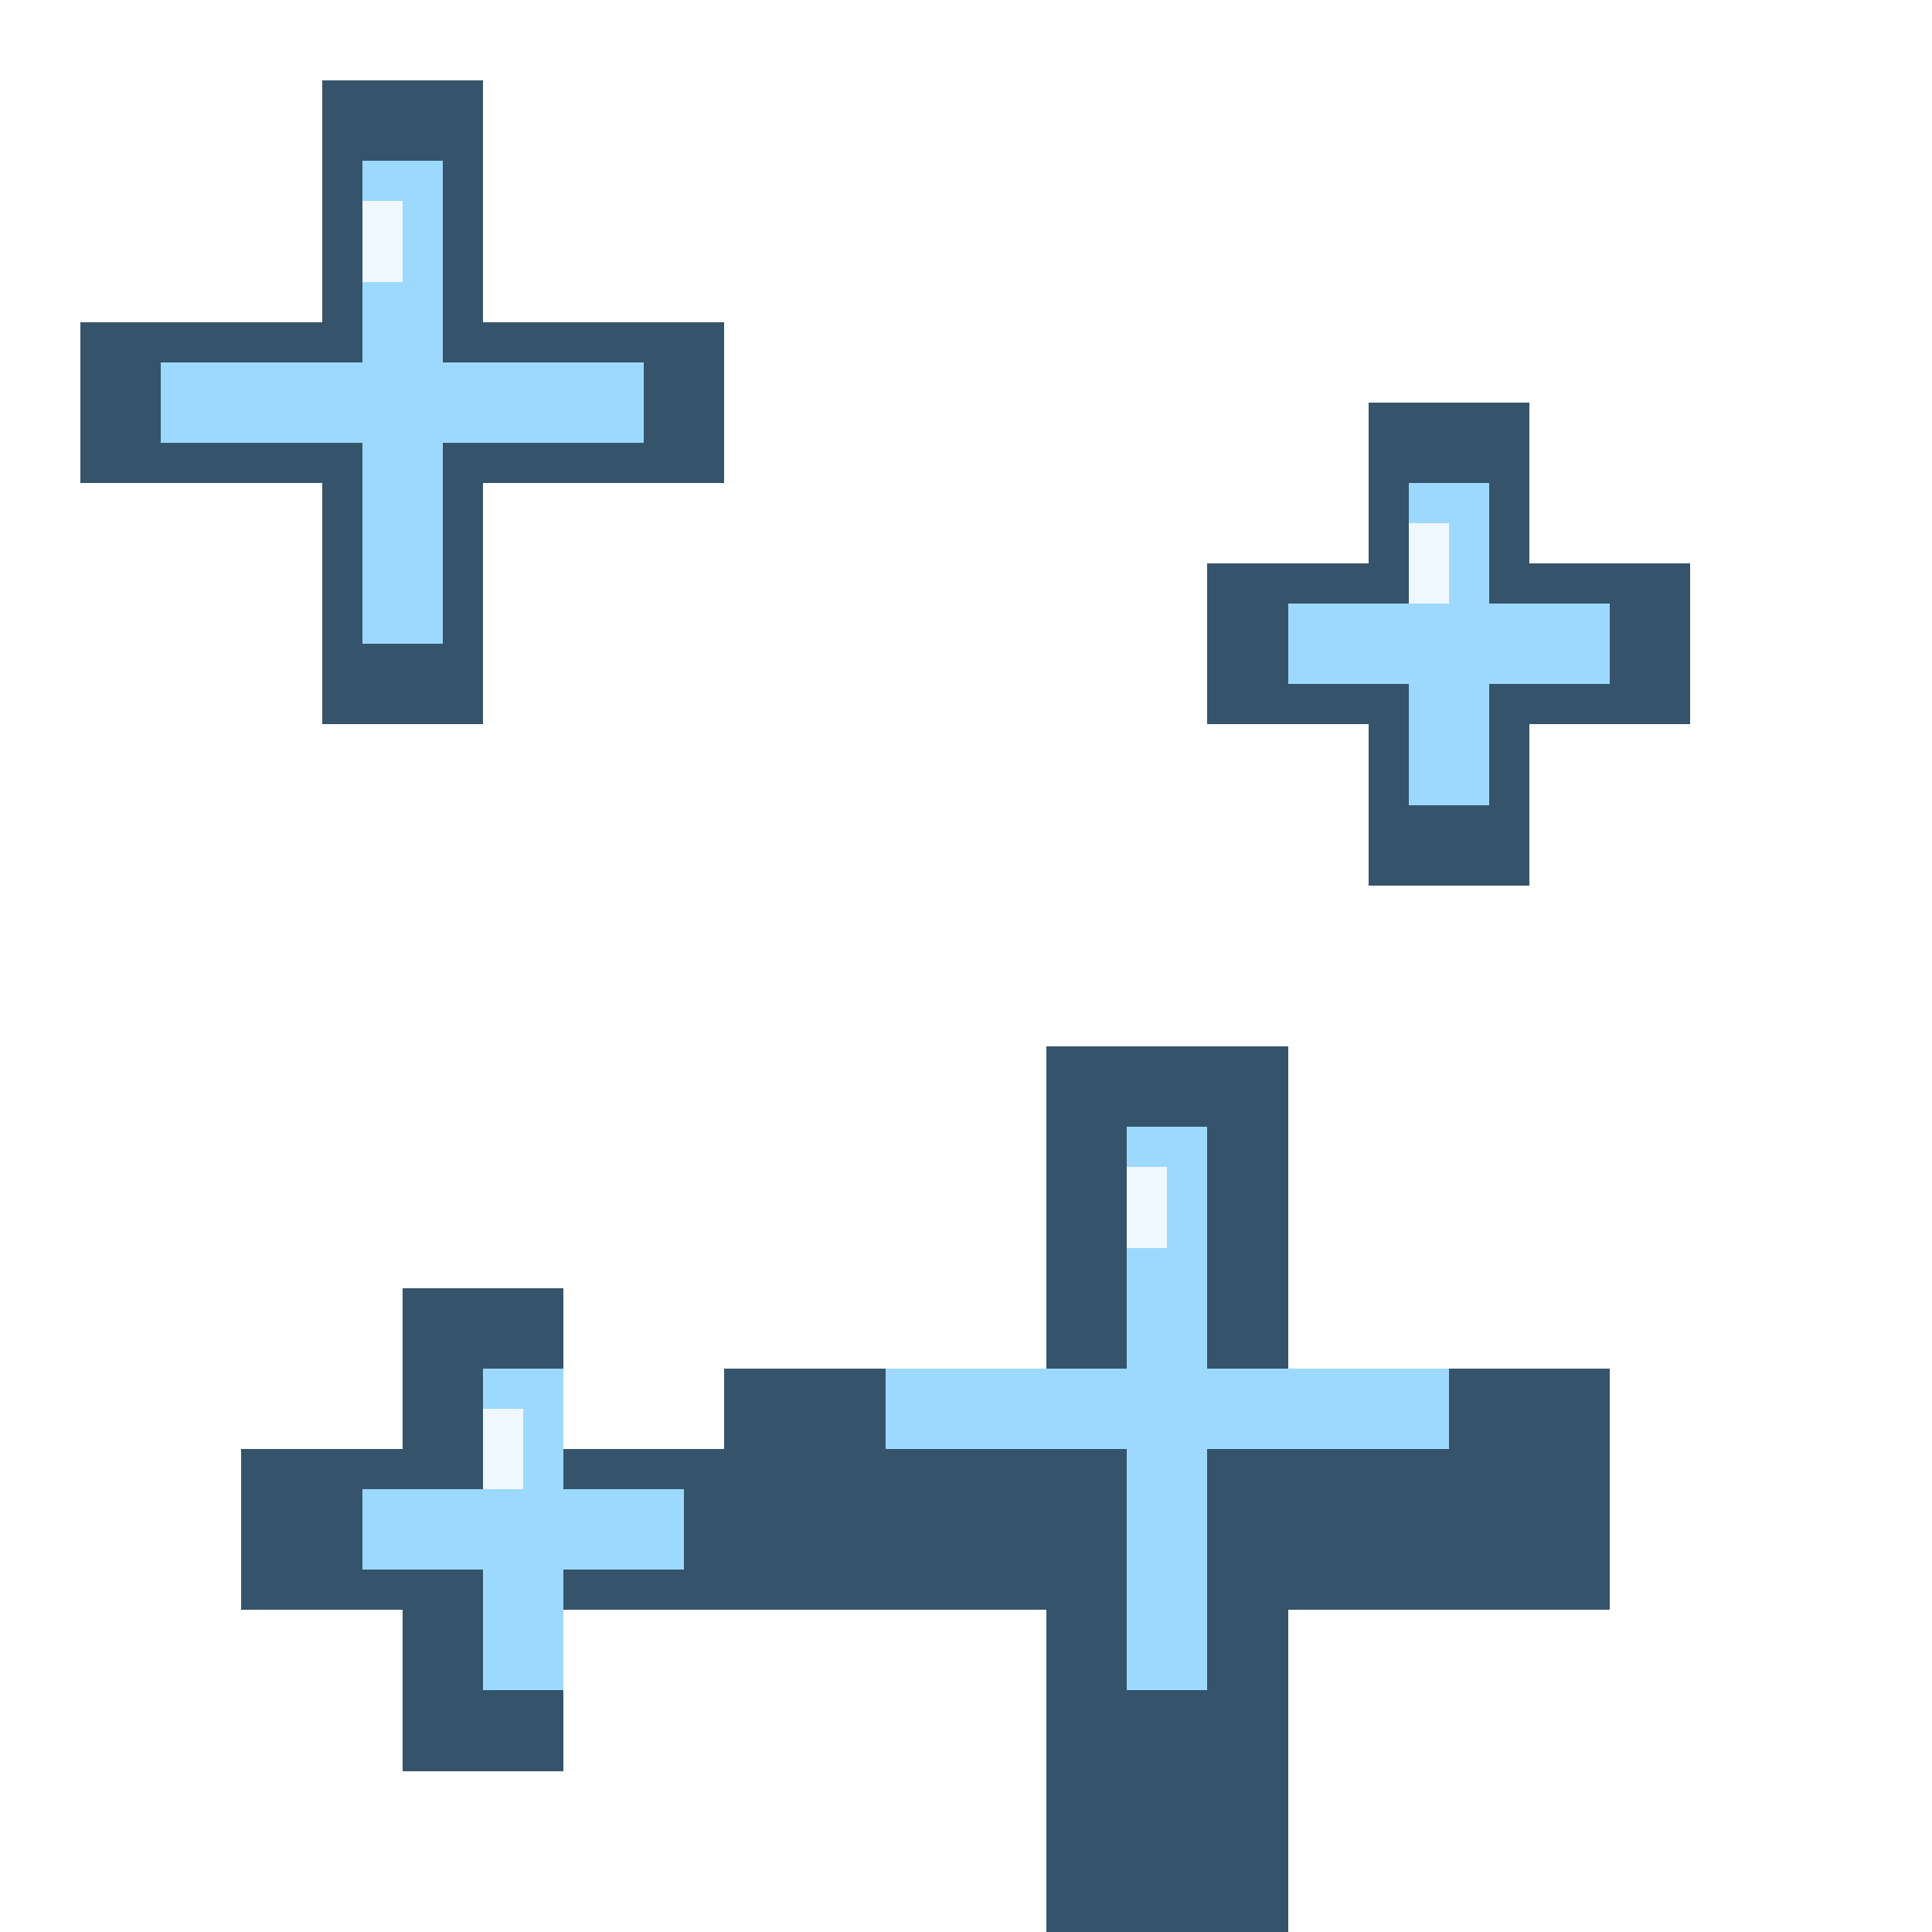
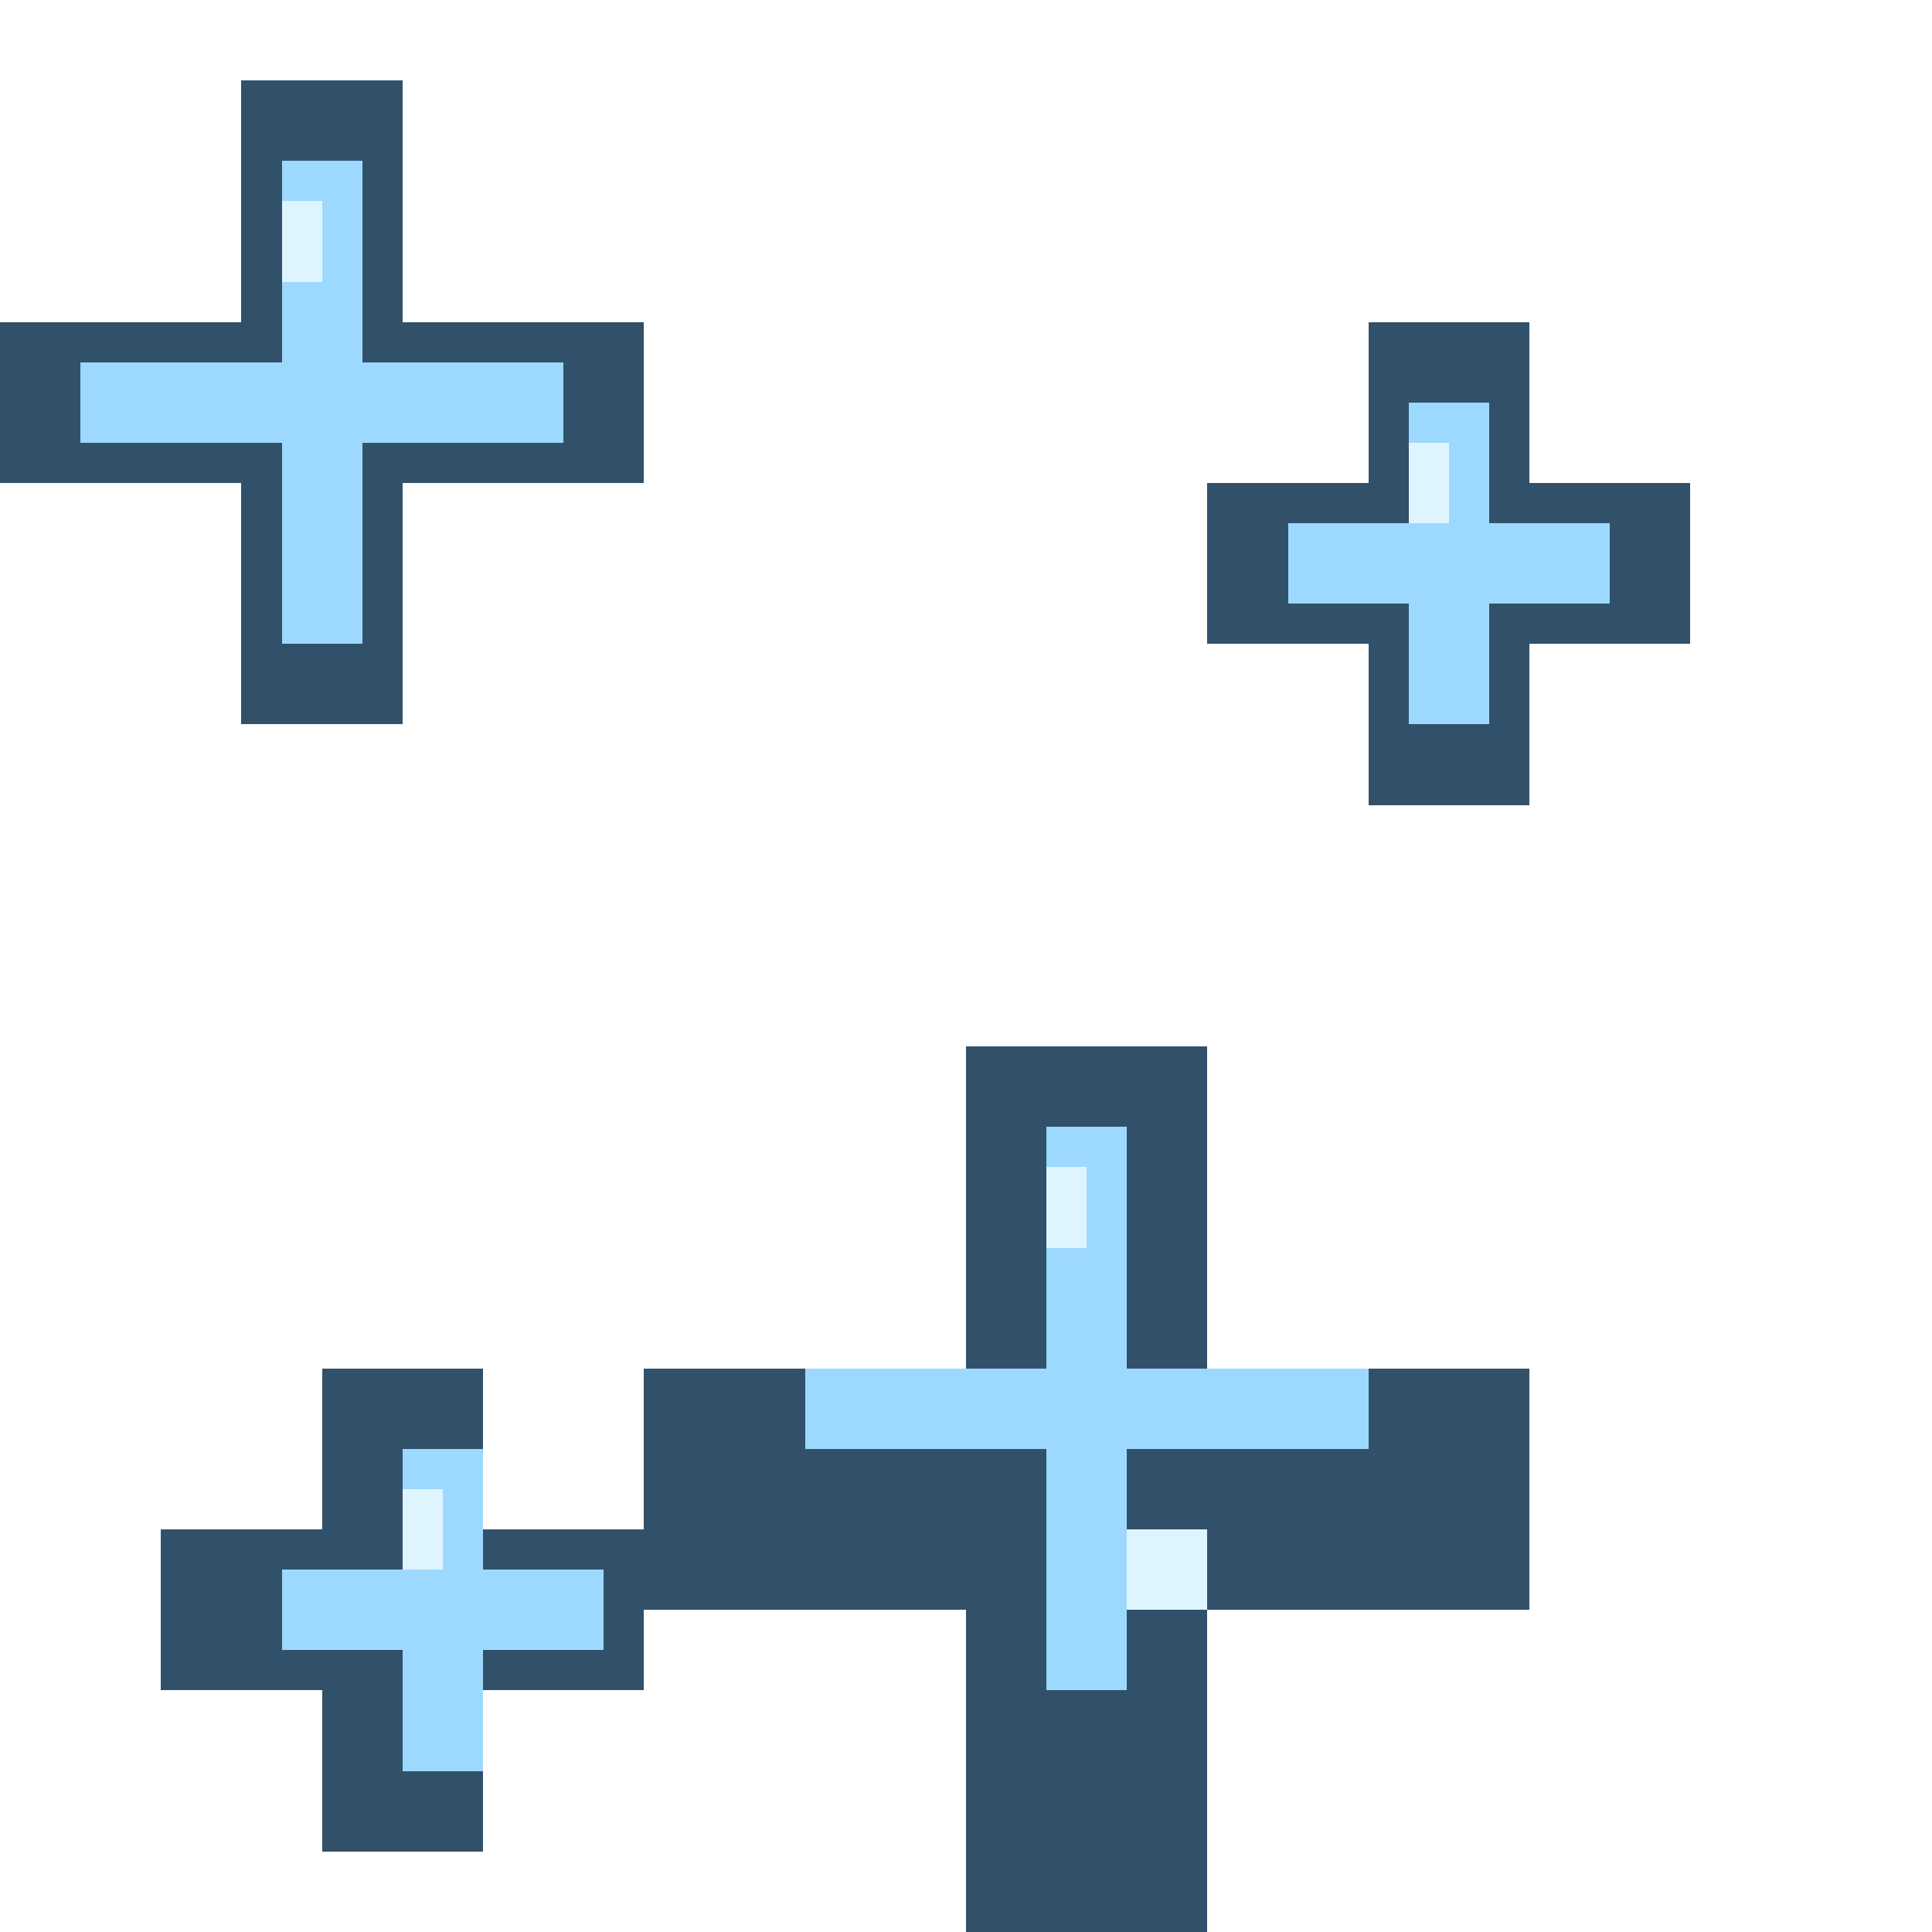
<svg xmlns="http://www.w3.org/2000/svg" viewBox="0 0 48 48" shape-rendering="crispEdges">
-   <path fill="#35546b" d="M8 2h4v6h6v4h-6v6H8v-6H2V8h6zm26 8h4v4h4v4h-4v4h-4v-4h-4v-4h4zm-8 16h6v8h8v6h-8v8h-6v-8h-8v-6h8zm-16 6h4v4h4v4h-4v4h-4v-4H6v-4h4z" />
-   <path fill="#9dd9ff" d="M9 4h2v5h5v2h-5v5H9v-5H4V9h5zm26 8h2v3h3v2h-3v3h-2v-3h-3v-2h3zm-7 16h2v6h6v2h-6v6h-2v-6h-6v-2h6zm-16 6h2v3h3v2h-3v3h-2v-3H9v-2h3z" />
-   <path fill="#eff8ff" d="M9 5h1v2H9zm26 8h1v2h-1zm-7 16h1v2h-1zm-16 6h1v2h-1z" />
+   <path fill="#31516b" d="M6 2h4v6h6v4h-6v6H6v-6H0V8h6zm28 6h4v4h4v4h-4v4h-4v-4h-4v-4h4zm-10 18h6v8h8v6h-8v8h-6v-8h-8v-6h8zm-16 8h4v4h4v4h-4v4H8v-4H4v-4h4z" />
+   <path fill="#9dd9ff" d="M7 4h2v5h5v2H9v5H7v-5H2V9h5zm28 6h2v3h3v2h-3v3h-2v-3h-3v-2h3zm-9 18h2v6h6v2h-6v6h-2v-6h-6v-2h6zm-16 8h2v3h3v2h-3v3h-2v-3H7v-2h3z" />
+   <path fill="#def5ff" d="M7 5h1v2H7zm28 6h1v2h-1zM26 29h1v2h-1zM10 37h1v2h-1zM28 38h2v2h-2z" />
</svg>
